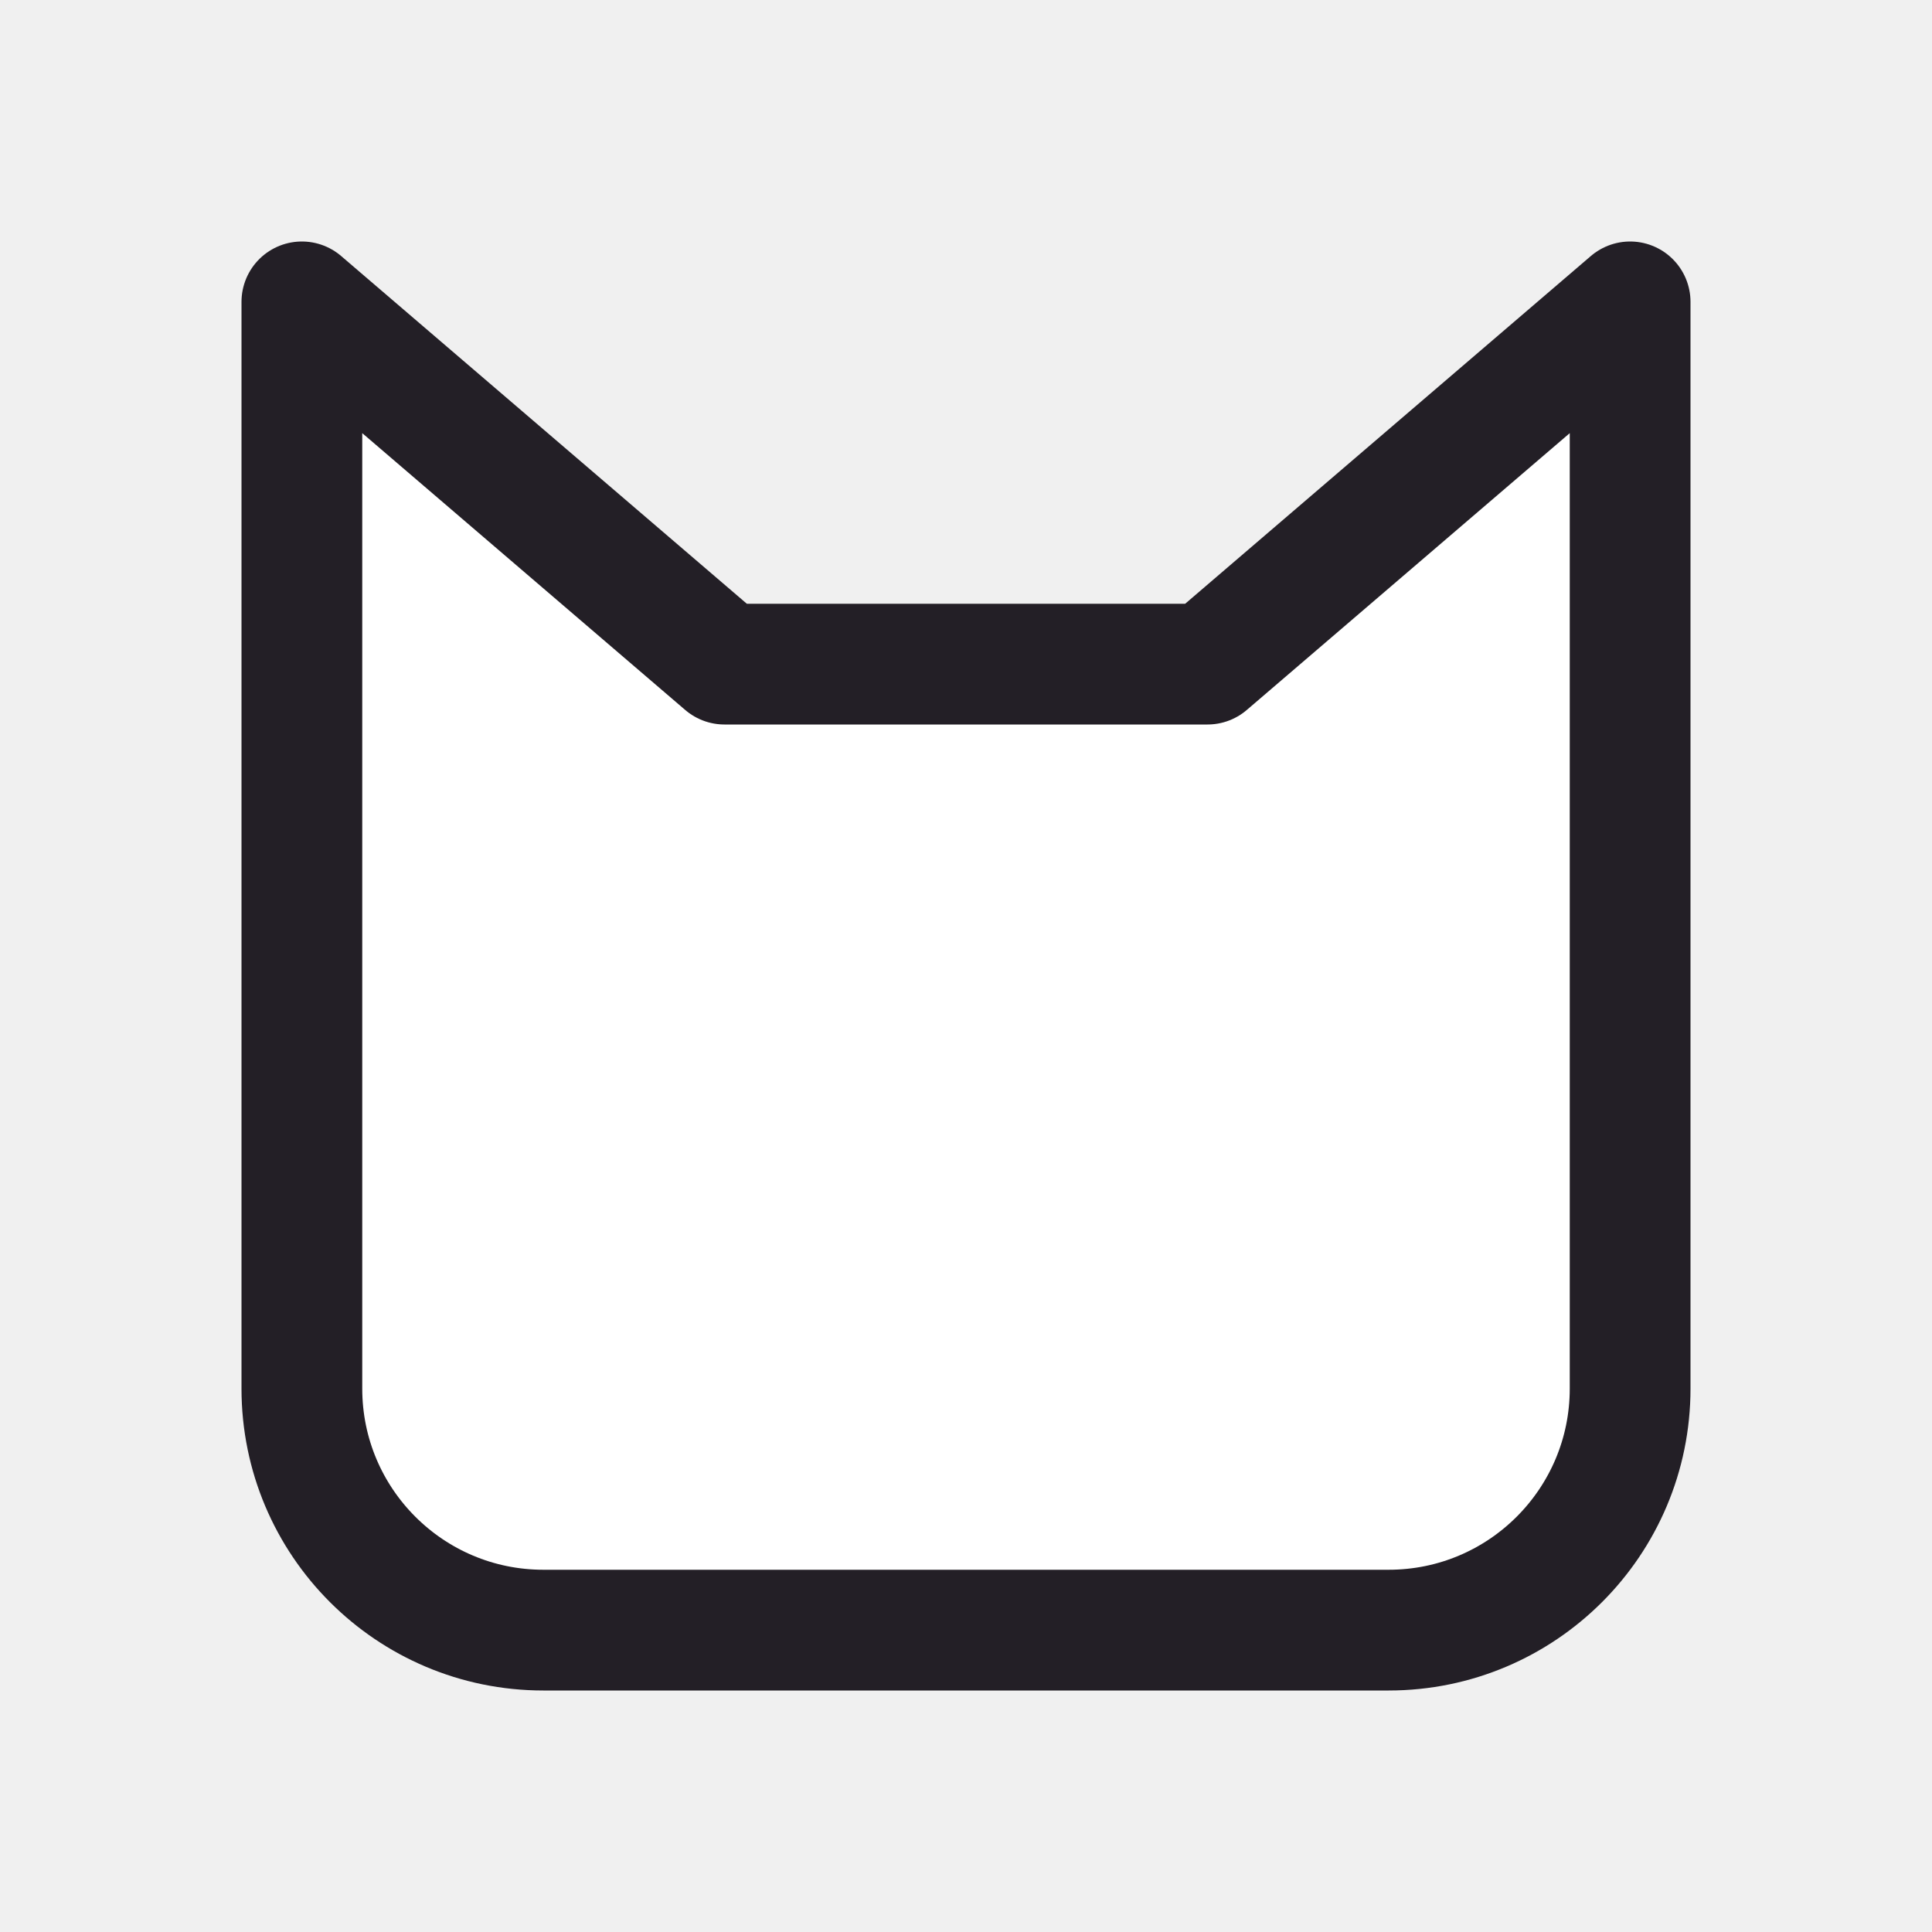
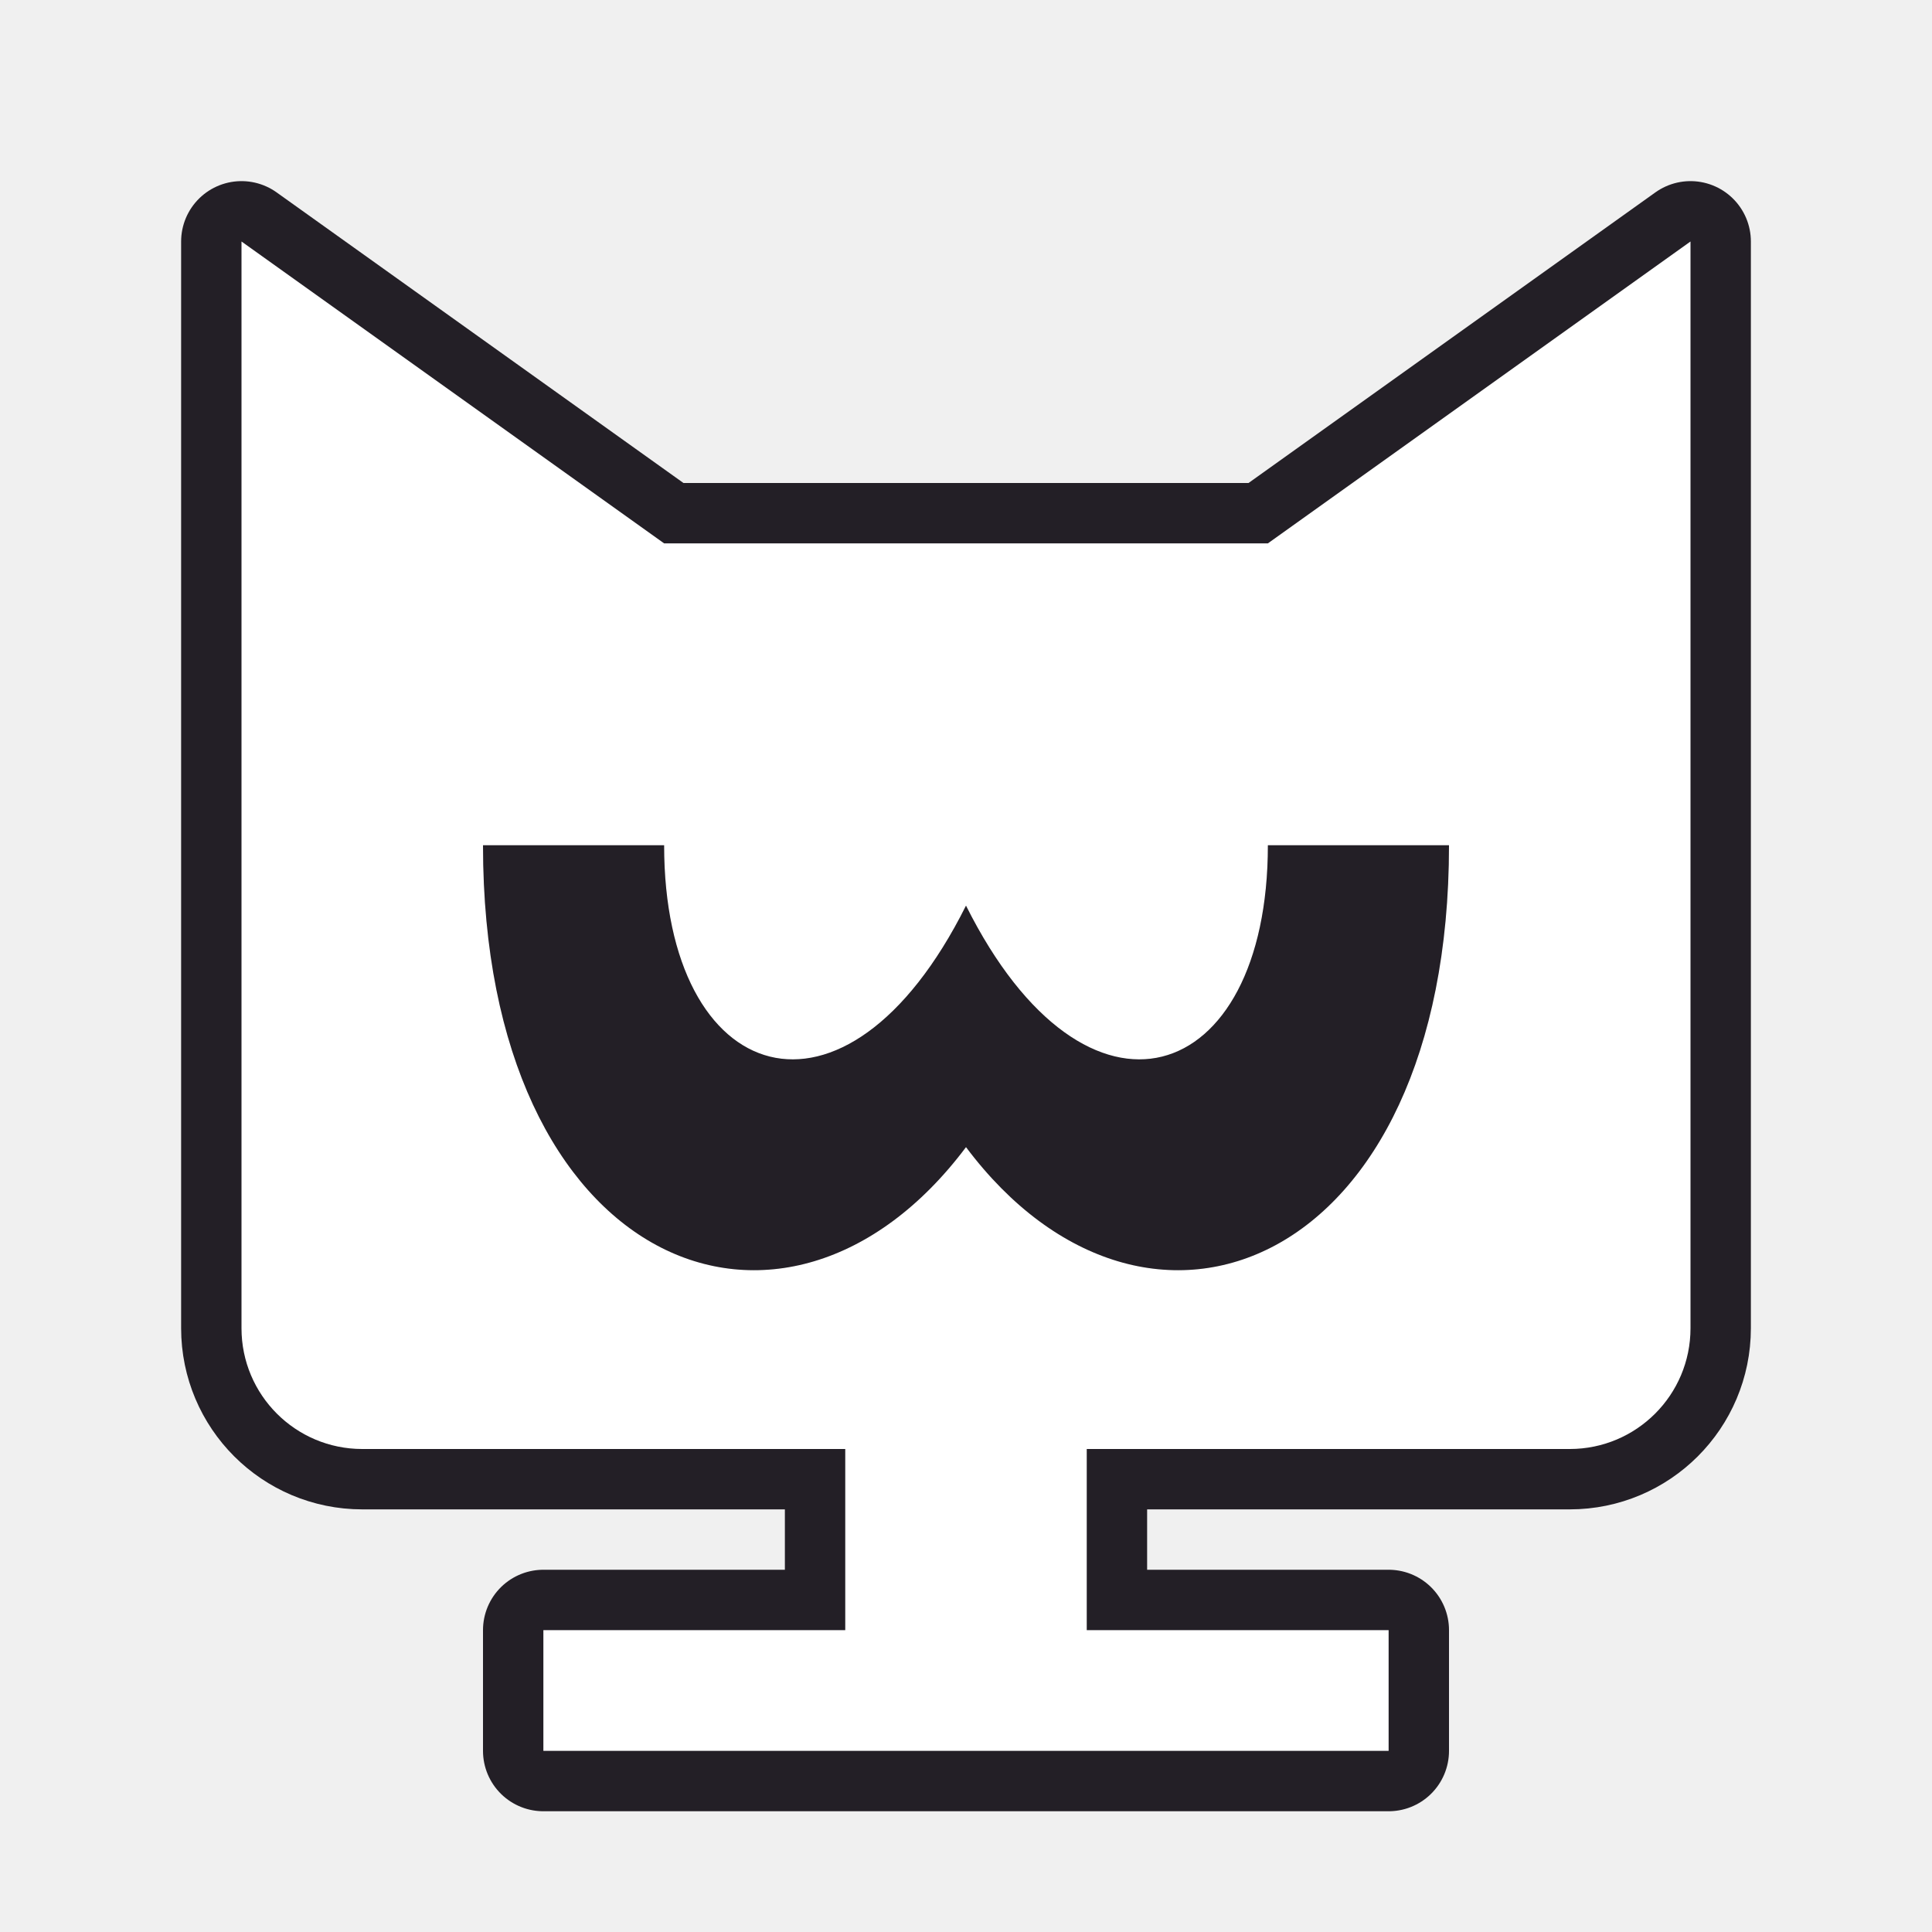
<svg xmlns="http://www.w3.org/2000/svg" width="32" height="32" viewBox="0 0 32 32">
-   <path d="M5 5L12 11H20L27 5V23A4 4 0 0 1 23 27H9A4 4 0 0 1 5 23Z" fill="#FFFFFF" stroke="#231F26" stroke-width="2" stroke-linejoin="round" />
+   <path d="M4 4L11 9H21L28 4V22A2 2 0 0 1 26 24H18V27H23V29H9V27H14V24H6A2 2 0 0 1 4 22Z" fill="none" stroke="#231F26" stroke-width="2" stroke-linejoin="round" />
+   <path d="M4 4L11 9H21L28 4V22A2 2 0 0 1 26 24H18V27H23V29H9V27H14V24H6A2 2 0 0 1 4 22ZM8 14H11C11 18 14 19 16 15C18 19 21 18 21 14H24C24 21 19 23 16 19C13 23 8 21 8 14Z" fill="#FFFFFF" fill-rule="evenodd" />
+   <path d="M8 14H11C11 18 14 19 16 15C18 19 21 18 21 14H24C24 21 19 23 16 19C13 23 8 21 8 14Z" fill="#231F26" />
</svg>
